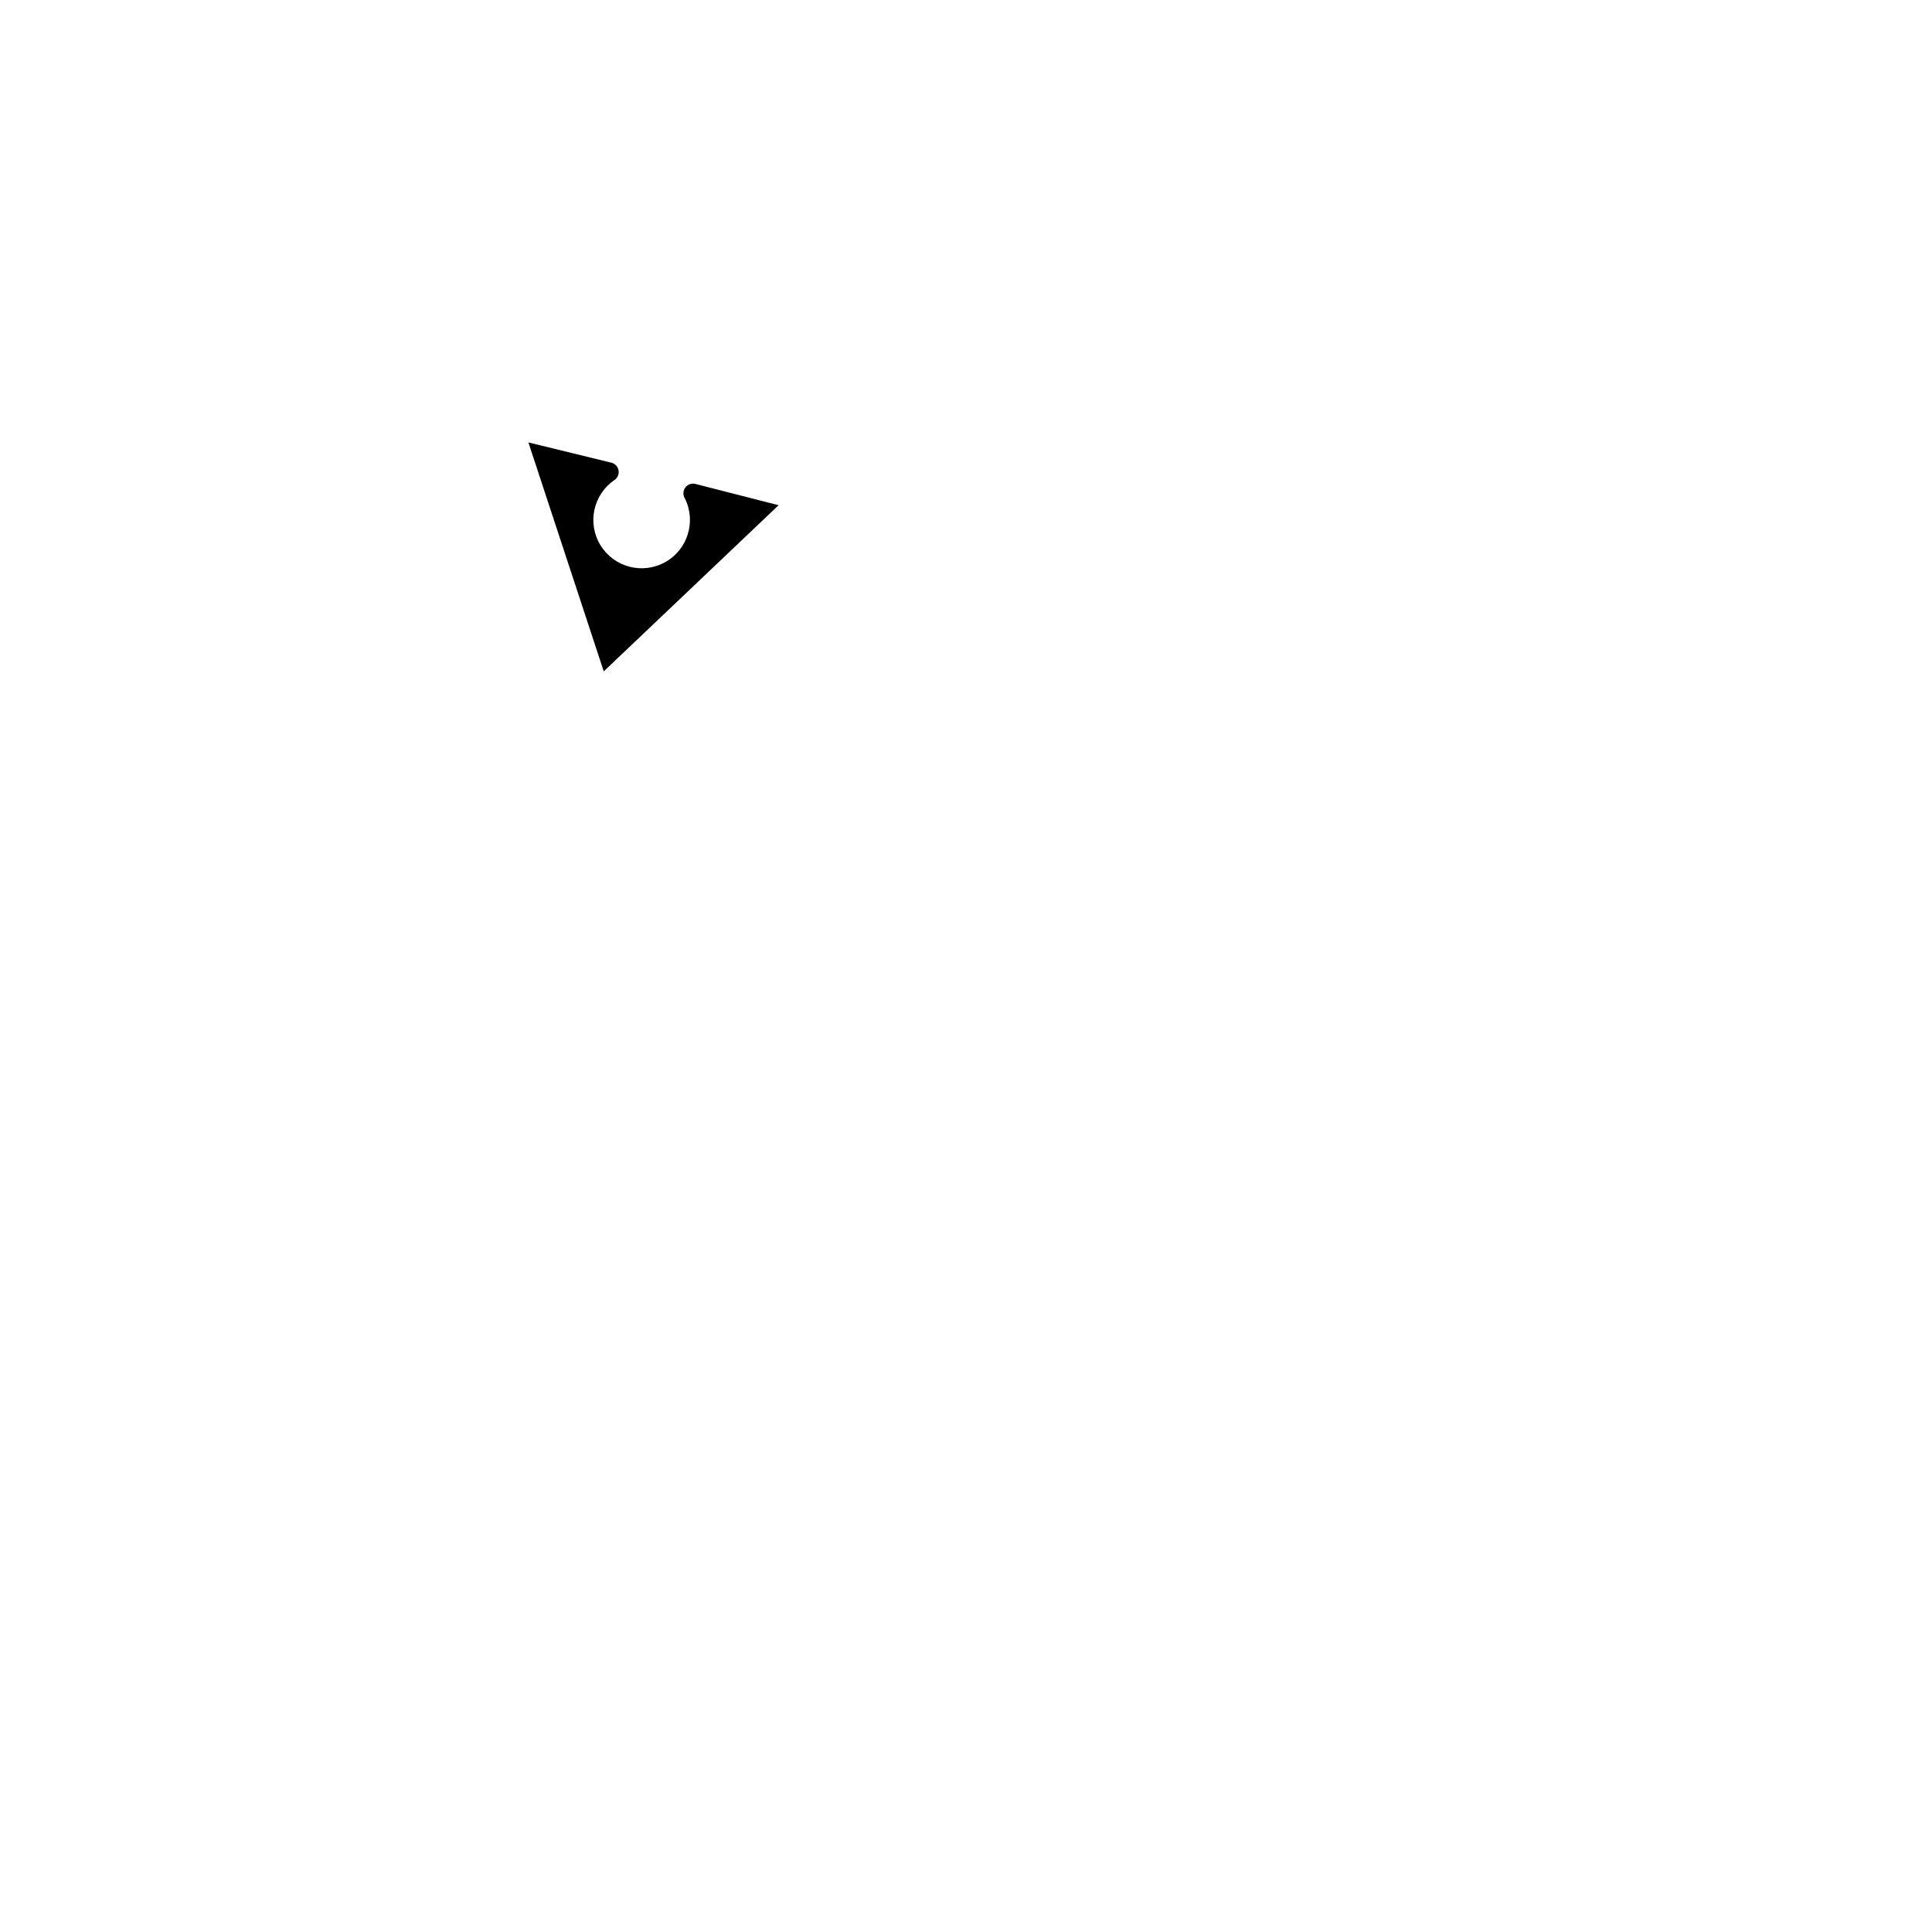
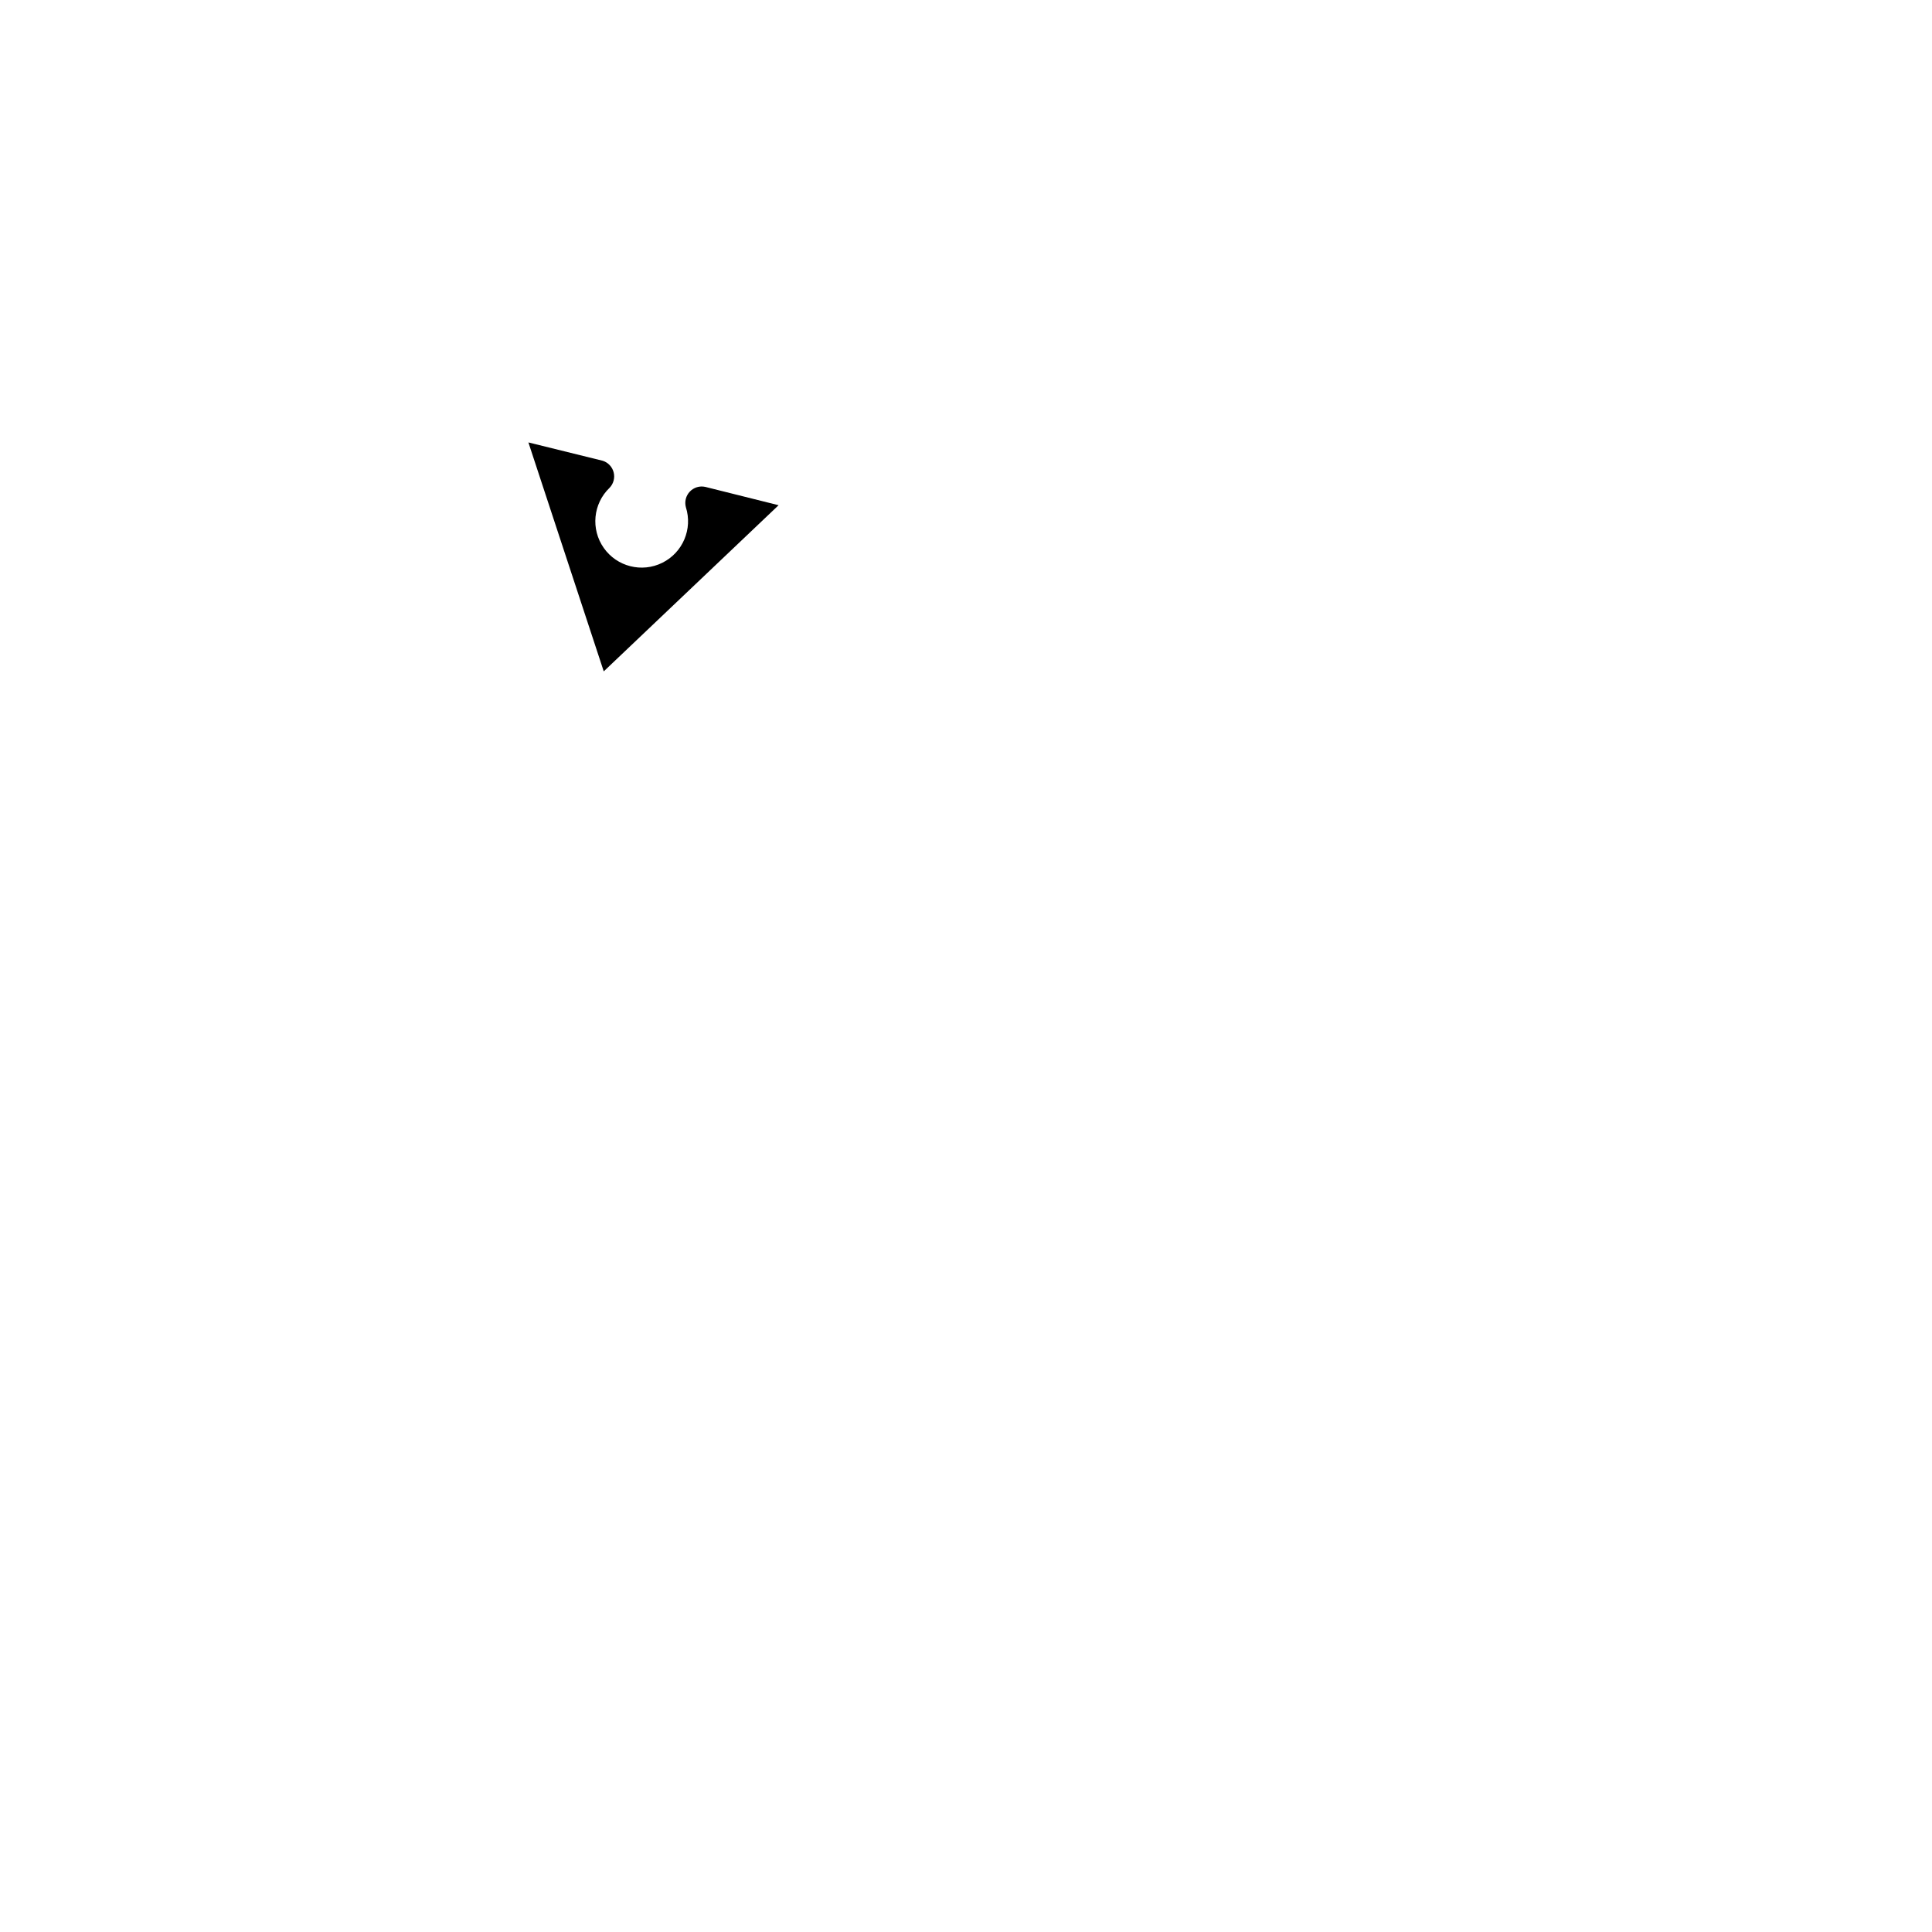
<svg xmlns="http://www.w3.org/2000/svg" version="1.1" width="500" height="500">
  <g transform="translate(250,250) scale(250)">
    <g transform="translate(0,0) scale(0.01)">
      <g transform="translate(0,0)">
        <g transform="translate(0,0)">
          <g transform="rotate(0)">
            <g transform="scale(100,100)">
              <g transform="translate(0,0)">
                <g transform="rotate(0)">
-                   <path d="M -0.375 -0.305 L -0.453 -0.542 L -0.367 -0.521 A 0.01 0.01 0 0 1 -0.364 -0.503 A 0.05 0.05 0 1 0 -0.291 -0.484 A 0.01 0.01 0 0 1 -0.28 -0.499 L -0.194 -0.477 L -0.375 -0.305" fill="black" stroke="black" stroke-width="0" />
+                   <path d="M -0.375 -0.305 L -0.453 -0.542 L -0.376 -0.523 A 0.017 0.017 0 0 1 -0.369 -0.495 A 0.048 0.048 0 1 0 -0.29 -0.475 A 0.017 0.017 0 0 1 -0.27 -0.496 L -0.194 -0.477 L -0.375 -0.305" fill="black" stroke="black" stroke-width="0" />
                </g>
              </g>
            </g>
          </g>
        </g>
        <g transform="translate(0,0)">
          <g transform="rotate(0)">
            <g transform="scale(100,100)">
</g>
          </g>
        </g>
      </g>
    </g>
  </g>
</svg>
